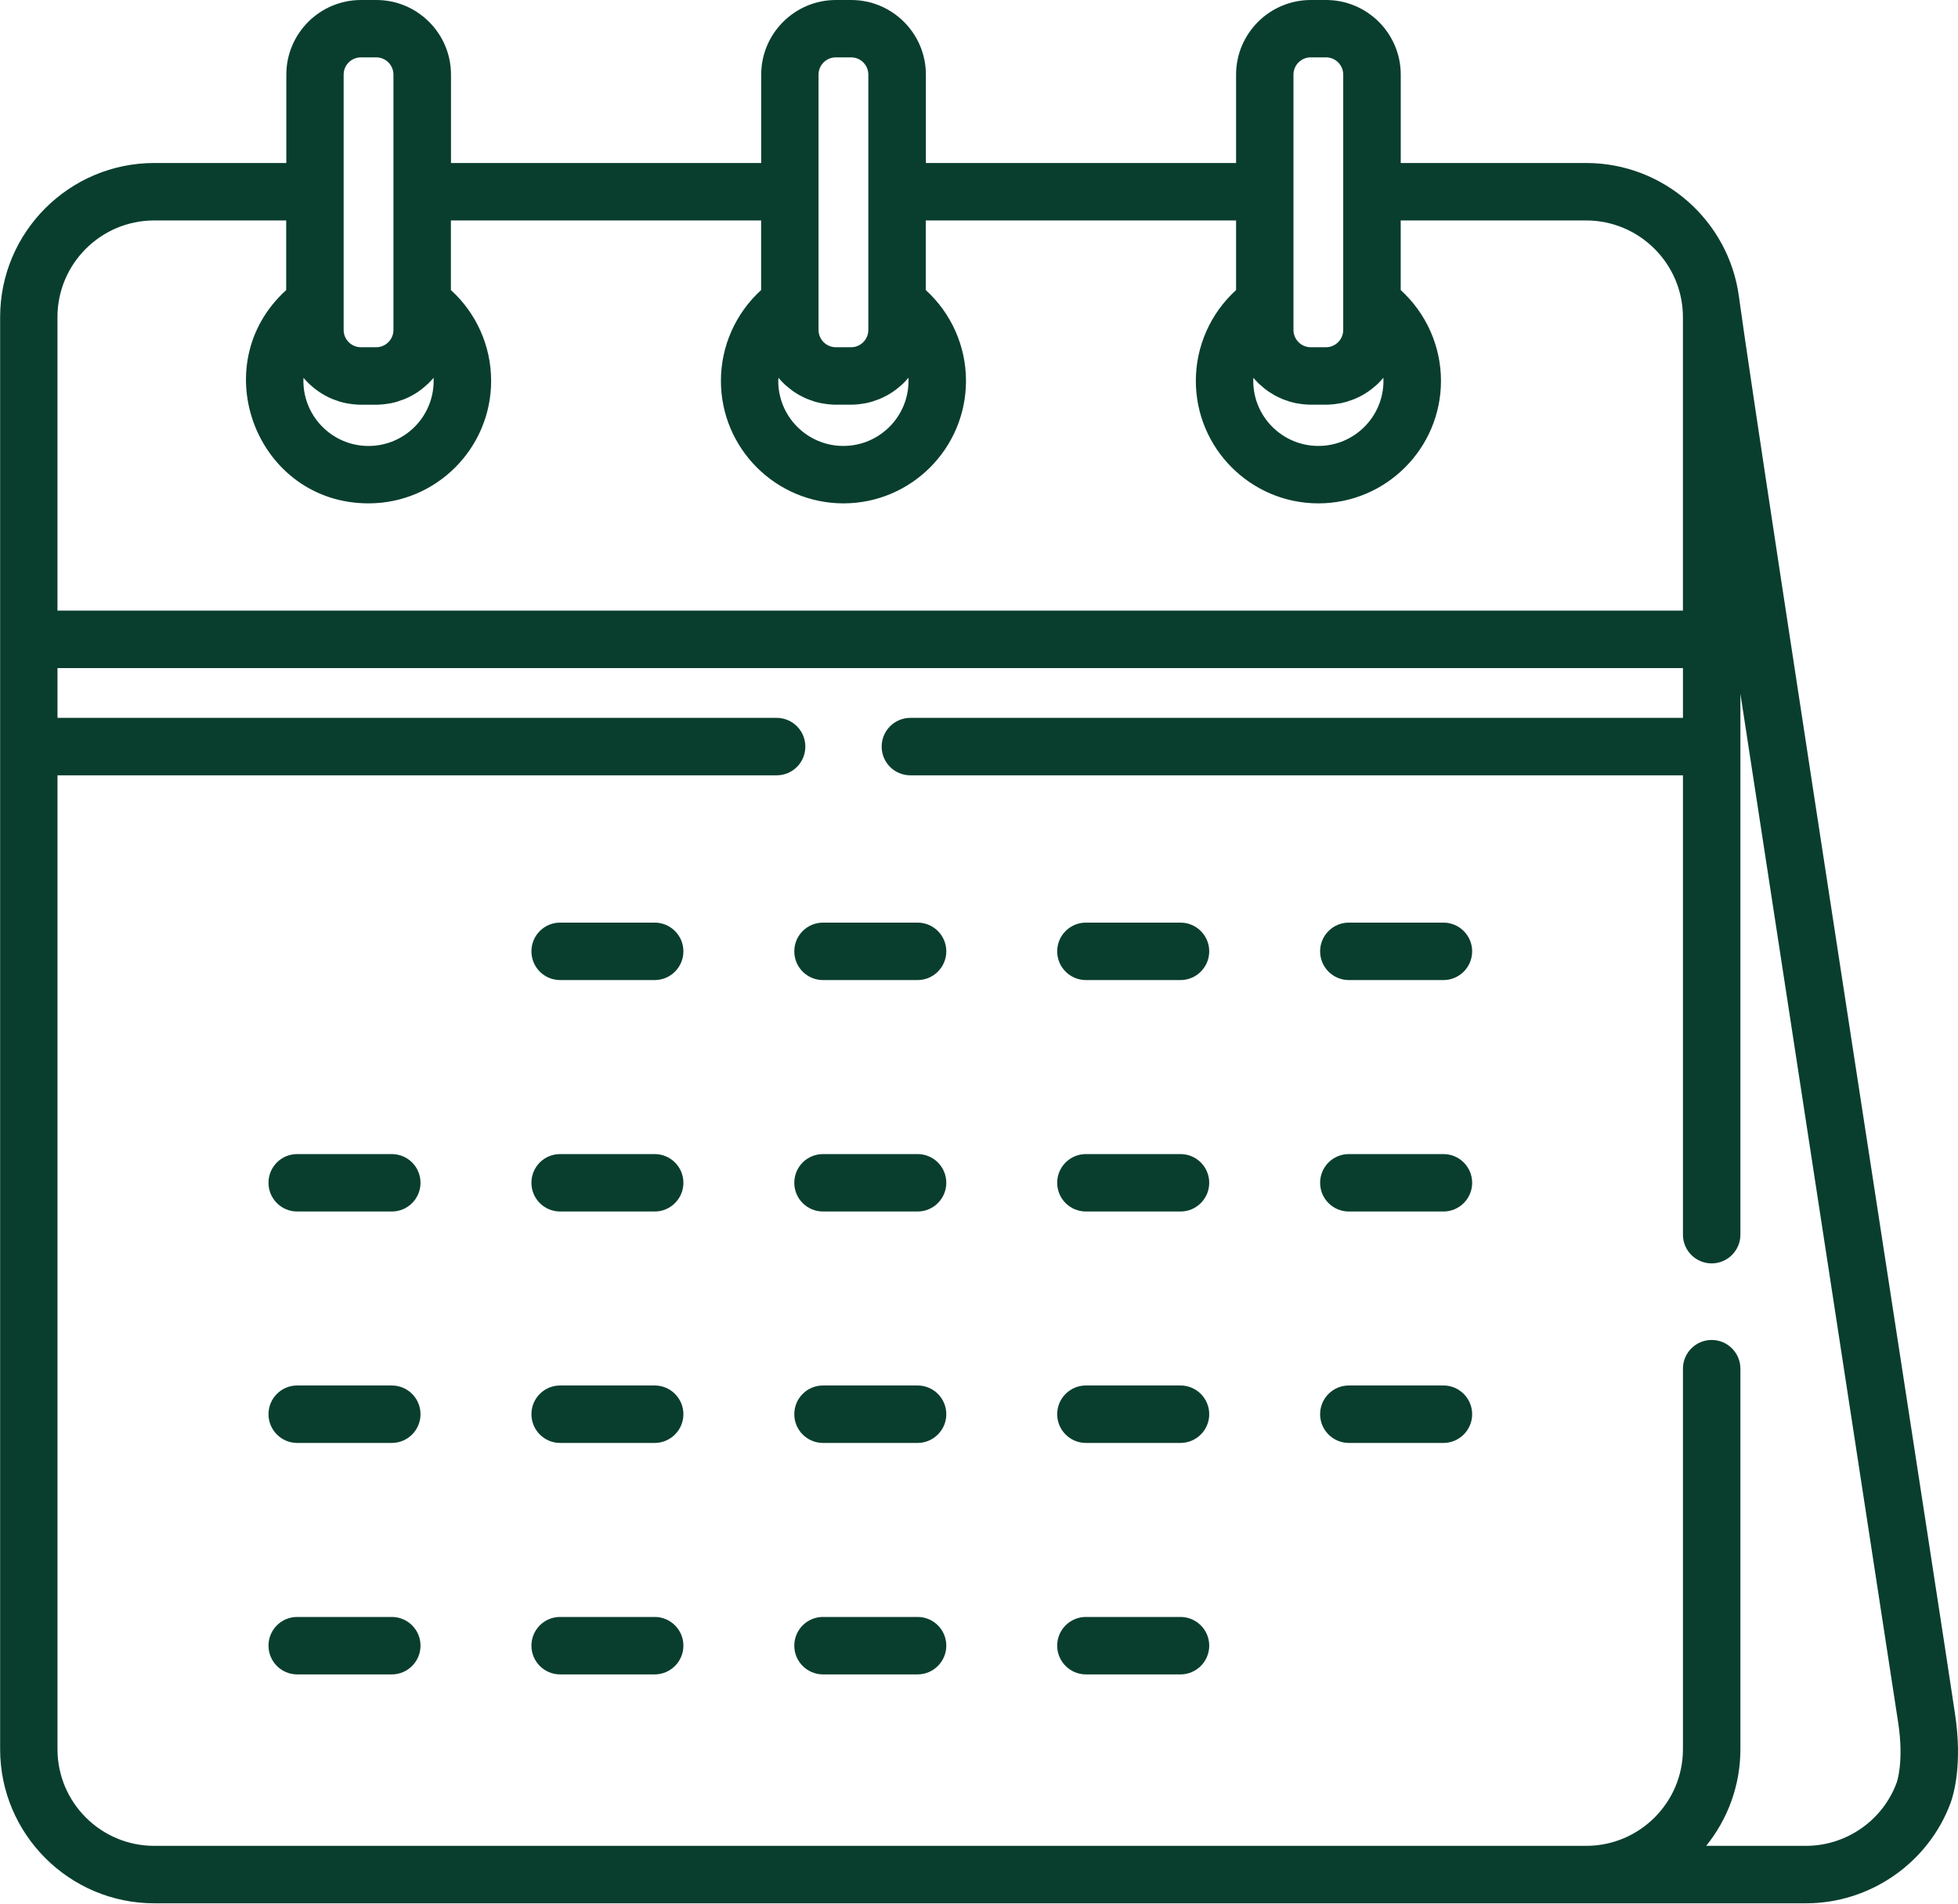
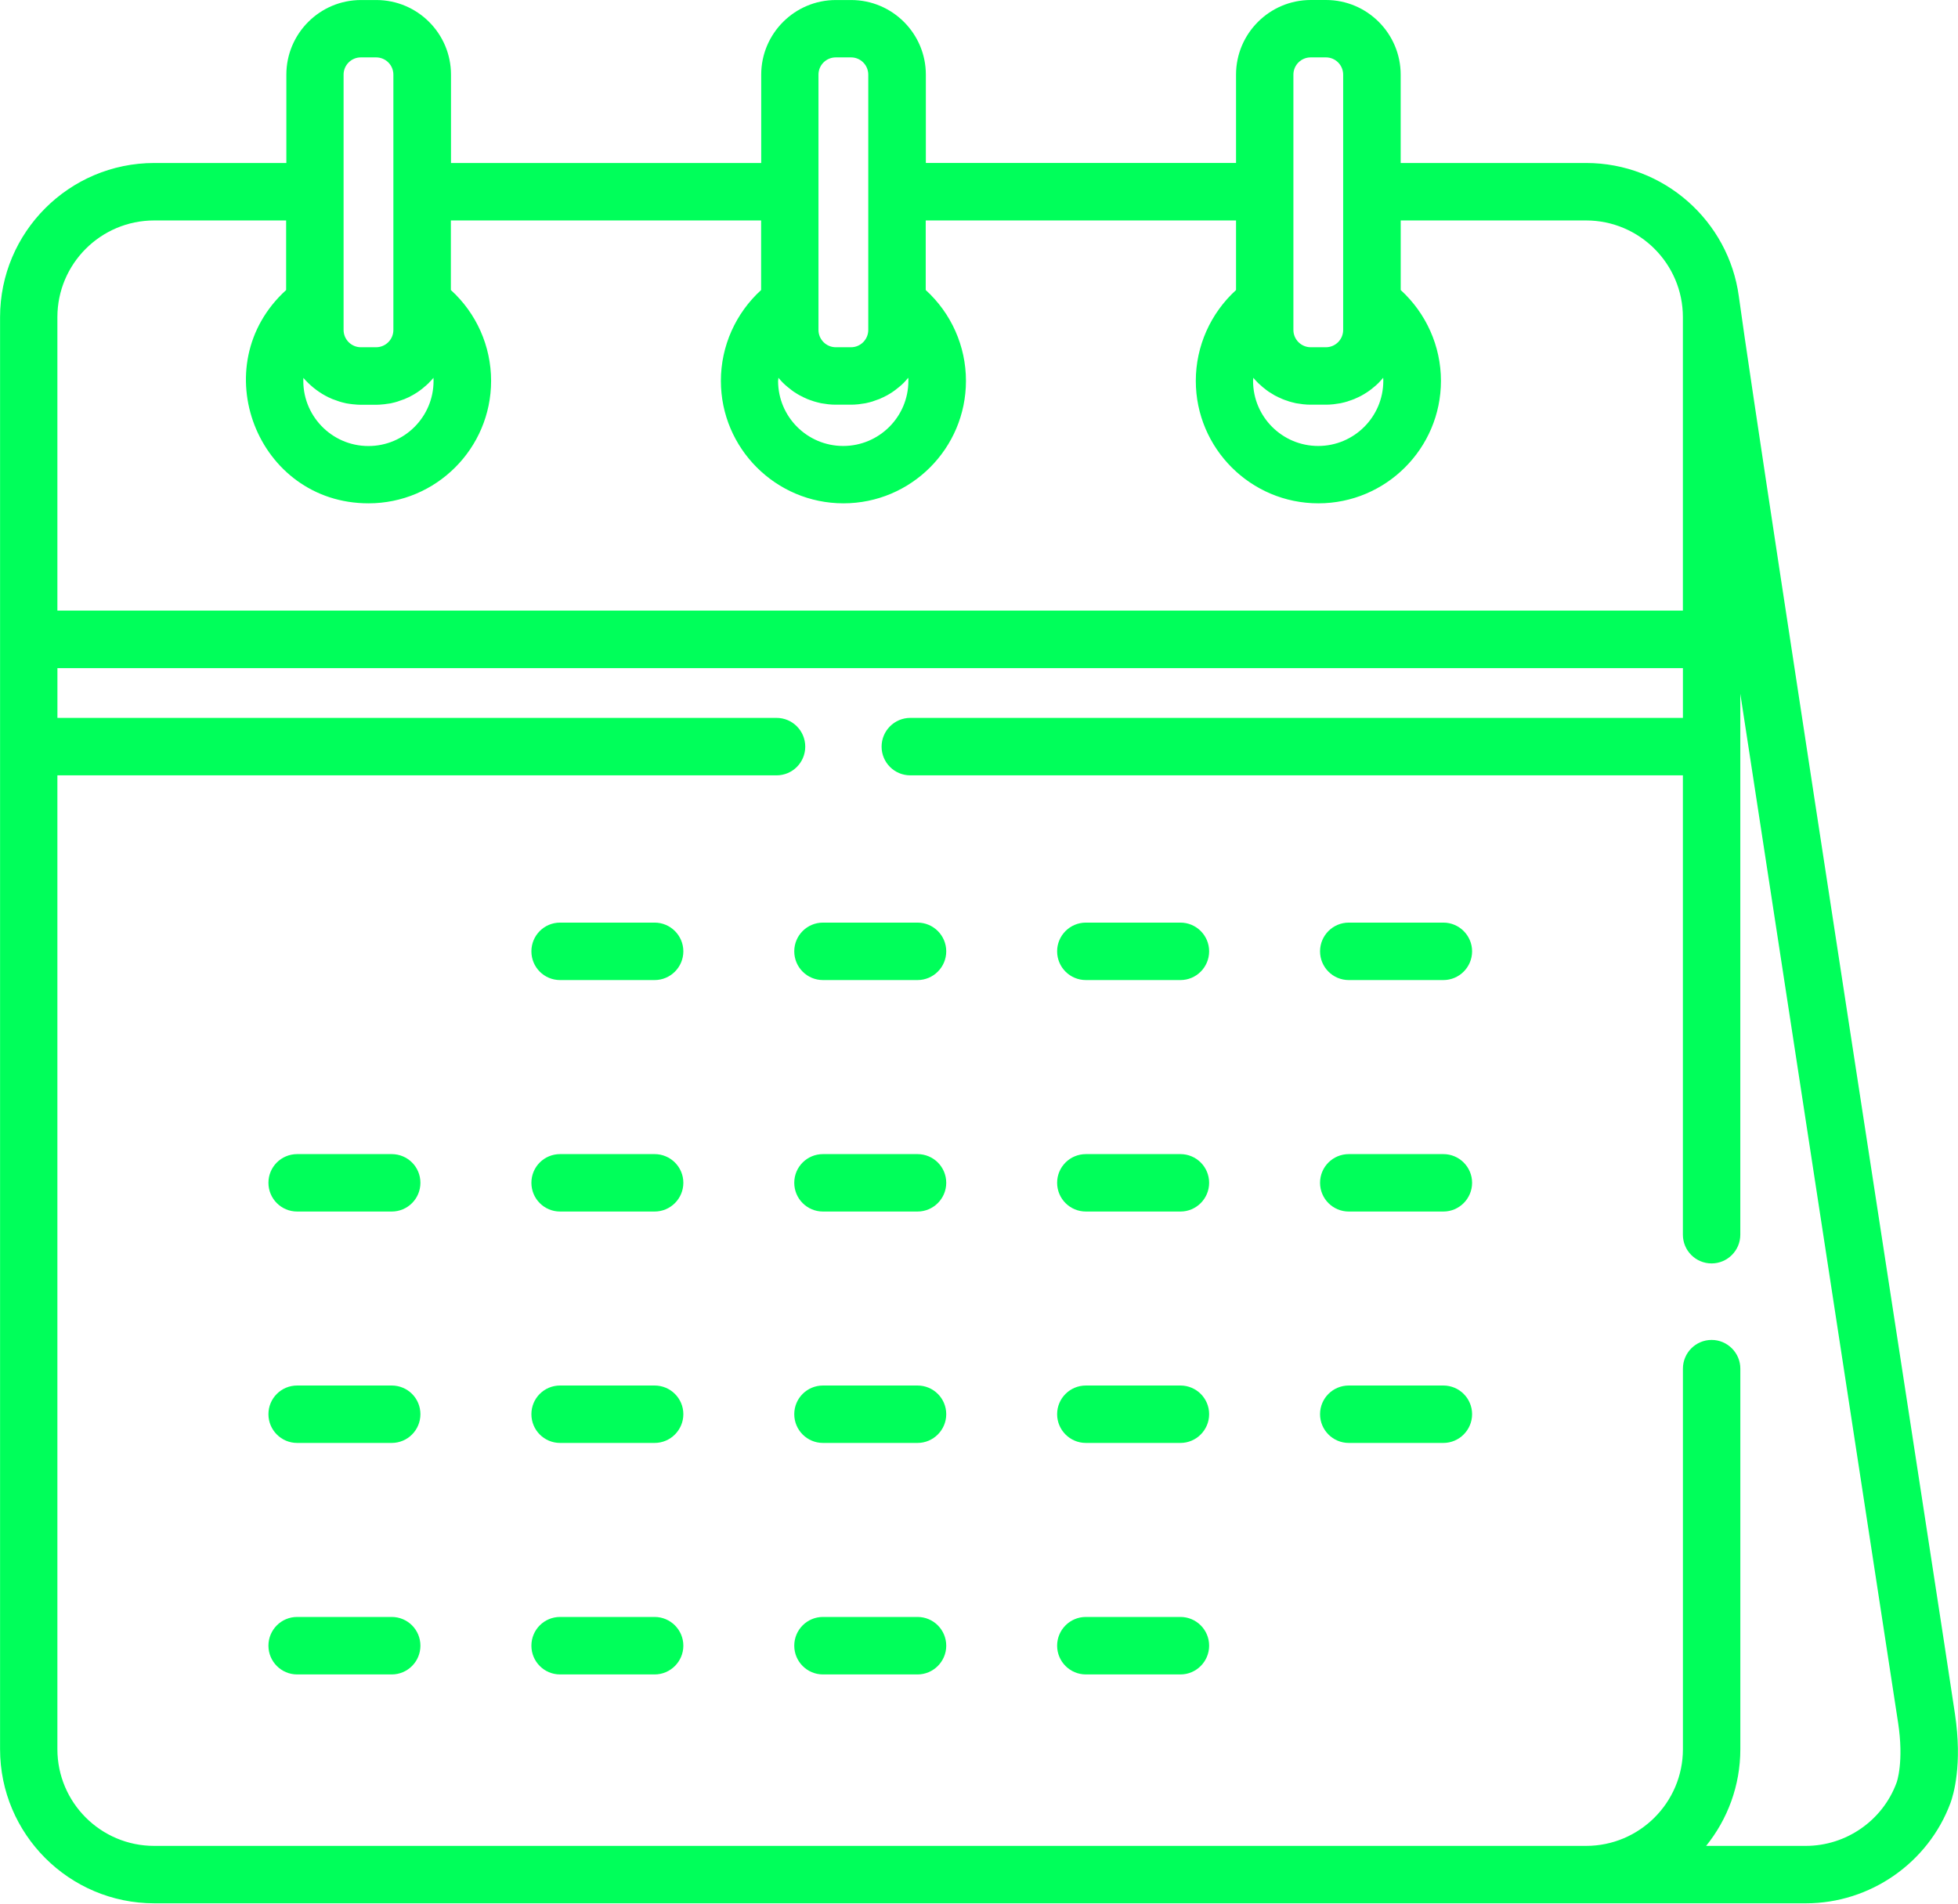
- <svg xmlns="http://www.w3.org/2000/svg" version="1.1" id="Vrstva_1" x="0px" y="0px" width="61.854px" height="60.126px" viewBox="432.461 261.012 61.854 60.126" enable-background="new 432.461 261.012 61.854 60.126" xml:space="preserve">
+ <svg xmlns="http://www.w3.org/2000/svg" version="1.1" id="Vrstva_1" x="0px" y="0px" width="61.854px" height="60.125px" viewBox="0 0 61.854 60.125" enable-background="new 0 0 61.854 60.125" xml:space="preserve">
  <g>
    <g>
      <g>
-         <path fill="#093E2E" d="M494.221,315.154c-0.236-1.666-6.185-40.04-6.827-44.776c-0.321-2.39-2.373-4.217-4.825-4.217h-5.858     v-2.792c0-1.299-1.058-2.357-2.358-2.357h-0.483c-1.301,0-2.361,1.059-2.361,2.357v2.792h-9.799v-2.792     c0-1.299-1.058-2.357-2.36-2.357h-0.482c-1.303,0-2.36,1.059-2.36,2.357v2.792h-9.8v-2.792c0-1.299-1.057-2.357-2.359-2.357     h-0.484c-1.301,0-2.359,1.059-2.359,2.357v2.792h-4.169c-2.688,0-4.872,2.185-4.872,4.869c0,1.384,0,44.553,0,45.239     c0,2.683,2.185,4.868,4.872,4.868c0.806,0,51.233,0,52.177,0c2.029,0,3.864-1.277,4.568-3.174     C494.172,317.712,494.463,316.763,494.221,315.154z M473.322,263.369c0-0.301,0.245-0.545,0.546-0.545h0.483     c0.299,0,0.543,0.244,0.543,0.545v8.066c0,0.3-0.244,0.546-0.543,0.546h-0.483c-0.301,0-0.546-0.246-0.546-0.546V263.369z      M472.055,272.945c0.042,0.051,0.087,0.097,0.133,0.145c0.008,0.007,0.013,0.016,0.021,0.023     c0.049,0.046,0.097,0.089,0.146,0.129c0.01,0.008,0.021,0.016,0.028,0.023c0.051,0.043,0.104,0.082,0.157,0.12     c0.011,0.006,0.019,0.01,0.026,0.016c0.059,0.038,0.117,0.073,0.176,0.107c0.005,0.002,0.008,0.002,0.01,0.004     c0.062,0.034,0.122,0.062,0.187,0.089c0.006,0.004,0.013,0.006,0.021,0.011c0.061,0.025,0.125,0.048,0.191,0.068     c0.01,0.006,0.021,0.008,0.03,0.012c0.066,0.02,0.13,0.035,0.196,0.051c0.012,0.002,0.025,0.004,0.036,0.008     c0.068,0.012,0.135,0.022,0.206,0.03c0.008,0.002,0.018,0.002,0.028,0.002c0.07,0.008,0.146,0.013,0.222,0.013h0.483     c0.074,0,0.148-0.005,0.222-0.013c0.011,0,0.019,0,0.028-0.002c0.069-0.008,0.138-0.019,0.204-0.03     c0.013-0.004,0.026-0.006,0.036-0.008c0.066-0.014,0.132-0.031,0.196-0.051c0.01-0.004,0.022-0.006,0.032-0.012     c0.064-0.021,0.131-0.043,0.191-0.068c0.009-0.005,0.013-0.007,0.021-0.011c0.064-0.027,0.125-0.055,0.187-0.089     c0.002-0.002,0.005-0.002,0.008-0.004c0.061-0.034,0.119-0.069,0.176-0.107c0.01-0.006,0.018-0.01,0.025-0.016     c0.057-0.038,0.107-0.077,0.158-0.12c0.01-0.008,0.018-0.016,0.028-0.023c0.051-0.04,0.099-0.083,0.146-0.129     c0.008-0.008,0.015-0.017,0.022-0.023c0.046-0.048,0.089-0.094,0.129-0.145c0.004,0.032,0.004,0.066,0.004,0.099     c0,1.135-0.923,2.055-2.055,2.055c-1.135,0-2.058-0.92-2.058-2.055C472.053,273.012,472.053,272.978,472.055,272.945z      M458.319,263.369c0-0.301,0.245-0.545,0.546-0.545h0.484c0.299,0,0.543,0.244,0.543,0.545v8.066c0,0.3-0.244,0.546-0.543,0.546     h-0.484c-0.301,0-0.546-0.246-0.546-0.546V263.369z M457.053,272.945c0.041,0.051,0.085,0.097,0.13,0.145     c0.008,0.007,0.016,0.016,0.023,0.023c0.045,0.046,0.095,0.089,0.146,0.129c0.01,0.008,0.019,0.016,0.028,0.023     c0.051,0.043,0.104,0.082,0.157,0.12c0.009,0.006,0.019,0.01,0.025,0.016c0.057,0.038,0.115,0.073,0.177,0.107     c0.002,0.002,0.007,0.002,0.01,0.004c0.059,0.034,0.122,0.062,0.183,0.089c0.009,0.004,0.017,0.006,0.021,0.011     c0.063,0.025,0.128,0.048,0.19,0.068c0.014,0.006,0.024,0.008,0.034,0.012c0.063,0.02,0.13,0.035,0.196,0.051     c0.012,0.002,0.022,0.004,0.036,0.008c0.065,0.012,0.134,0.022,0.204,0.03c0.01,0.002,0.02,0.002,0.026,0.002     c0.074,0.008,0.149,0.013,0.225,0.013h0.482c0.076,0,0.149-0.005,0.224-0.013c0.009,0,0.019,0,0.028-0.002     c0.069-0.008,0.138-0.019,0.204-0.03c0.013-0.004,0.022-0.006,0.036-0.008c0.065-0.014,0.132-0.031,0.196-0.051     c0.01-0.004,0.021-0.006,0.032-0.012c0.064-0.021,0.128-0.043,0.192-0.068c0.008-0.005,0.012-0.007,0.02-0.011     c0.063-0.027,0.125-0.055,0.184-0.089c0.005-0.002,0.007-0.002,0.011-0.004c0.061-0.034,0.119-0.069,0.176-0.107     c0.008-0.006,0.018-0.01,0.024-0.016c0.055-0.038,0.108-0.077,0.159-0.12c0.01-0.008,0.018-0.016,0.028-0.023     c0.051-0.04,0.099-0.083,0.146-0.129c0.007-0.008,0.015-0.017,0.022-0.023c0.046-0.048,0.089-0.094,0.129-0.145     c0.004,0.032,0.004,0.066,0.004,0.099c0,1.135-0.923,2.055-2.058,2.055s-2.057-0.92-2.057-2.055     C457.051,273.012,457.051,272.978,457.053,272.945z M443.317,263.369c0-0.301,0.245-0.545,0.544-0.545h0.484     c0.301,0,0.545,0.244,0.545,0.545c0,1.517,0,6.512,0,8.066c0,0.3-0.244,0.546-0.545,0.546h-0.484     c-0.299,0-0.544-0.246-0.544-0.546C443.317,270.707,443.317,264.146,443.317,263.369z M442.736,273.509     c0.003,0.002,0.006,0.002,0.01,0.004c0.059,0.034,0.121,0.064,0.184,0.089c0.009,0.004,0.014,0.009,0.021,0.011     c0.064,0.025,0.128,0.048,0.191,0.068c0.013,0.006,0.023,0.008,0.033,0.012c0.064,0.02,0.131,0.037,0.197,0.051     c0.01,0.002,0.022,0.004,0.035,0.008c0.066,0.012,0.135,0.022,0.204,0.03c0.01,0.002,0.018,0.002,0.027,0.002     c0.074,0.008,0.148,0.013,0.223,0.013h0.484c0.076,0,0.149-0.005,0.224-0.013c0.009,0,0.019,0,0.025-0.002     c0.072-0.008,0.141-0.019,0.207-0.03c0.013-0.004,0.022-0.006,0.035-0.008c0.066-0.014,0.133-0.031,0.196-0.051     c0.01-0.004,0.021-0.006,0.031-0.012c0.065-0.021,0.13-0.043,0.194-0.068c0.004-0.002,0.012-0.007,0.02-0.011     c0.062-0.024,0.124-0.055,0.183-0.089c0.004,0,0.008-0.002,0.012-0.004c0.061-0.034,0.119-0.069,0.176-0.107     c0.007-0.006,0.017-0.01,0.024-0.016c0.055-0.038,0.107-0.077,0.159-0.12c0.007-0.008,0.017-0.016,0.027-0.023     c0.048-0.04,0.097-0.083,0.146-0.129c0.008-0.008,0.016-0.017,0.02-0.023c0.047-0.048,0.093-0.094,0.134-0.145     c0.002,0.032,0.002,0.066,0.002,0.099c0,1.135-0.923,2.055-2.057,2.055c-1.176,0-2.111-0.986-2.055-2.153     C442.234,273.167,442.474,273.365,442.736,273.509z M434.276,271.03c0-1.685,1.371-3.054,3.057-3.054h4.169v2.199     c-2.612,2.376-0.927,6.738,2.602,6.738c2.136,0,3.872-1.736,3.872-3.87c0-1.099-0.467-2.139-1.271-2.868v-2.199h9.8v2.199     c-0.803,0.731-1.27,1.77-1.27,2.868c0,2.134,1.736,3.87,3.872,3.87c2.135,0,3.87-1.736,3.87-3.87c0-1.099-0.467-2.137-1.27-2.868     v-2.199h9.802v2.199c-0.803,0.731-1.271,1.77-1.271,2.868c0,2.134,1.735,3.87,3.872,3.87c2.134,0,3.872-1.736,3.872-3.87     c0-1.099-0.47-2.137-1.272-2.868v-2.199h5.858c1.685,0,3.057,1.371,3.057,3.054v9.271h-51.349V271.03z M492.377,317.326     c-0.44,1.196-1.592,1.996-2.867,1.996h-3.15c0.675-0.836,1.081-1.899,1.081-3.053v-12.021c0-0.5-0.408-0.907-0.907-0.907     c-0.503,0-0.908,0.407-0.908,0.907v12.021c0,1.685-1.372,3.053-3.057,3.053h-45.235c-1.686,0-3.057-1.368-3.057-3.053v-30.765     h22.718c0.503,0,0.907-0.406,0.907-0.907c0-0.5-0.404-0.908-0.907-0.908h-22.718v-1.572h51.349v1.572h-24.406     c-0.502,0-0.907,0.408-0.907,0.908c0,0.501,0.405,0.907,0.907,0.907h24.406v14.511c0,0.501,0.405,0.907,0.908,0.907     c0.499,0,0.907-0.406,0.907-0.907c0-0.709,0-16.375,0-17.088l4.98,32.474c0.003,0.006,0.003,0.011,0.003,0.016     C492.615,316.669,492.383,317.313,492.377,317.326z" />
+         <path fill="#00FF5A" d="M61.758,54.143c-0.236-1.666-6.185-40.041-6.827-44.777c-0.321-2.39-2.373-4.217-4.825-4.217h-5.858     V2.358C44.247,1.058,43.19,0,41.89,0h-0.483c-1.301,0-2.36,1.059-2.36,2.357v2.791h-9.799V2.358c0-1.3-1.059-2.357-2.36-2.357     h-0.482c-1.303,0-2.359,1.059-2.359,2.357v2.791h-9.8V2.358c0-1.3-1.058-2.357-2.359-2.357h-0.484     c-1.301,0-2.358,1.059-2.358,2.357v2.791H4.874c-2.688,0-4.872,2.186-4.872,4.869c0,1.385,0,44.553,0,45.238     c0,2.684,2.185,4.869,4.872,4.869c0.806,0,51.232,0,52.177,0c2.028,0,3.864-1.277,4.567-3.174     C61.708,56.7,61.999,55.75,61.758,54.143z M40.859,2.358c0-0.302,0.245-0.545,0.546-0.545h0.483c0.299,0,0.543,0.243,0.543,0.545     v8.065c0,0.3-0.244,0.546-0.543,0.546h-0.483c-0.301,0-0.546-0.246-0.546-0.546V2.358z M39.592,11.933     c0.042,0.052,0.087,0.097,0.133,0.146c0.008,0.007,0.013,0.016,0.021,0.022c0.05,0.046,0.098,0.089,0.146,0.13     c0.01,0.008,0.021,0.016,0.028,0.022c0.051,0.043,0.104,0.082,0.157,0.12c0.011,0.006,0.019,0.01,0.025,0.016     c0.059,0.038,0.117,0.073,0.176,0.107c0.006,0.002,0.008,0.002,0.01,0.004c0.063,0.033,0.123,0.063,0.188,0.089     c0.006,0.004,0.013,0.006,0.021,0.011c0.061,0.025,0.125,0.049,0.19,0.068c0.01,0.006,0.021,0.008,0.03,0.012     c0.066,0.02,0.13,0.035,0.196,0.051c0.012,0.002,0.024,0.004,0.036,0.008c0.067,0.012,0.135,0.022,0.205,0.03     c0.009,0.003,0.019,0.003,0.028,0.003c0.07,0.008,0.146,0.012,0.222,0.012h0.483c0.074,0,0.147-0.004,0.222-0.012     c0.012,0,0.02,0,0.028-0.003c0.069-0.008,0.138-0.019,0.204-0.03c0.013-0.004,0.025-0.006,0.036-0.008     c0.065-0.014,0.132-0.031,0.196-0.051c0.01-0.004,0.021-0.006,0.031-0.012c0.064-0.021,0.131-0.043,0.191-0.068     c0.009-0.005,0.013-0.007,0.021-0.011c0.064-0.026,0.125-0.056,0.188-0.089c0.002-0.002,0.005-0.002,0.008-0.004     c0.062-0.034,0.119-0.069,0.176-0.107c0.011-0.006,0.019-0.01,0.025-0.016c0.057-0.038,0.106-0.077,0.158-0.12     c0.01-0.009,0.018-0.017,0.027-0.022c0.052-0.041,0.1-0.084,0.146-0.13c0.008-0.008,0.015-0.017,0.021-0.022     c0.046-0.049,0.089-0.094,0.13-0.146c0.004,0.032,0.004,0.066,0.004,0.099c0,1.136-0.924,2.056-2.056,2.056     c-1.135,0-2.058-0.92-2.058-2.056C39.59,12,39.59,11.966,39.592,11.933z M25.856,2.358c0-0.302,0.245-0.545,0.546-0.545h0.484     c0.299,0,0.543,0.243,0.543,0.545v8.065c0,0.3-0.244,0.546-0.543,0.546h-0.484c-0.301,0-0.546-0.246-0.546-0.546V2.358z      M24.59,11.933c0.041,0.052,0.085,0.097,0.13,0.146c0.008,0.007,0.016,0.016,0.023,0.022c0.045,0.046,0.095,0.089,0.146,0.13     c0.01,0.008,0.019,0.016,0.028,0.022c0.051,0.043,0.104,0.082,0.156,0.12c0.01,0.006,0.02,0.01,0.025,0.016     c0.057,0.038,0.115,0.073,0.177,0.107c0.002,0.002,0.007,0.002,0.011,0.004c0.059,0.033,0.121,0.063,0.183,0.089     c0.009,0.004,0.017,0.006,0.021,0.011c0.063,0.025,0.129,0.049,0.19,0.068c0.014,0.006,0.024,0.008,0.034,0.012     c0.063,0.02,0.13,0.035,0.195,0.051c0.013,0.002,0.022,0.004,0.036,0.008c0.065,0.012,0.135,0.022,0.204,0.03     c0.01,0.003,0.021,0.003,0.026,0.003c0.074,0.008,0.149,0.012,0.225,0.012h0.482c0.076,0,0.149-0.004,0.224-0.012     c0.01,0,0.02,0,0.028-0.003c0.069-0.008,0.138-0.019,0.204-0.03c0.013-0.004,0.021-0.006,0.036-0.008     c0.064-0.014,0.132-0.031,0.196-0.051c0.01-0.004,0.021-0.006,0.031-0.012c0.064-0.021,0.128-0.043,0.192-0.068     c0.008-0.005,0.012-0.007,0.02-0.011c0.063-0.026,0.125-0.056,0.185-0.089c0.005-0.002,0.007-0.002,0.011-0.004     c0.062-0.034,0.119-0.069,0.176-0.107c0.008-0.006,0.019-0.01,0.024-0.016c0.055-0.038,0.107-0.077,0.158-0.12     c0.011-0.009,0.019-0.017,0.028-0.022c0.052-0.041,0.1-0.084,0.146-0.13c0.007-0.008,0.015-0.017,0.021-0.022     c0.046-0.049,0.089-0.094,0.129-0.146c0.005,0.032,0.005,0.066,0.005,0.099c0,1.136-0.924,2.056-2.059,2.056     s-2.057-0.92-2.057-2.056C24.588,12,24.588,11.966,24.59,11.933z M10.854,2.358c0-0.302,0.245-0.545,0.544-0.545h0.484     c0.301,0,0.545,0.243,0.545,0.545c0,1.516,0,6.512,0,8.065c0,0.3-0.244,0.546-0.545,0.546h-0.484     c-0.299,0-0.544-0.246-0.544-0.546C10.854,9.696,10.854,3.134,10.854,2.358z M10.273,12.497c0.003,0.003,0.006,0.003,0.01,0.005     c0.06,0.034,0.121,0.063,0.185,0.089c0.009,0.004,0.014,0.009,0.021,0.011c0.064,0.025,0.128,0.048,0.191,0.068     c0.013,0.006,0.023,0.008,0.033,0.012c0.063,0.021,0.131,0.037,0.196,0.052c0.011,0.002,0.022,0.004,0.035,0.008     c0.066,0.012,0.136,0.021,0.204,0.029c0.01,0.002,0.019,0.002,0.027,0.002c0.074,0.008,0.147,0.014,0.223,0.014h0.484     c0.076,0,0.148-0.006,0.224-0.014c0.009,0,0.02,0,0.025-0.002c0.071-0.008,0.141-0.02,0.207-0.029     c0.013-0.004,0.021-0.006,0.034-0.008c0.066-0.015,0.134-0.031,0.196-0.052c0.011-0.004,0.021-0.006,0.031-0.012     c0.065-0.021,0.13-0.043,0.194-0.068c0.004-0.002,0.012-0.007,0.02-0.011c0.063-0.023,0.124-0.055,0.184-0.089     c0.004,0,0.008-0.003,0.012-0.005c0.061-0.033,0.119-0.068,0.176-0.106c0.007-0.006,0.018-0.01,0.024-0.016     c0.055-0.038,0.106-0.077,0.159-0.12c0.007-0.008,0.017-0.016,0.026-0.023c0.048-0.039,0.097-0.082,0.146-0.129     c0.008-0.008,0.016-0.017,0.02-0.023c0.047-0.047,0.093-0.094,0.134-0.145c0.002,0.032,0.002,0.066,0.002,0.1     c0,1.135-0.923,2.055-2.057,2.055c-1.176,0-2.111-0.986-2.055-2.153C9.771,12.155,10.011,12.354,10.273,12.497z M1.813,10.018     c0-1.685,1.371-3.054,3.058-3.054h4.168v2.198c-2.611,2.377-0.927,6.738,2.603,6.738c2.136,0,3.872-1.735,3.872-3.869     c0-1.1-0.467-2.14-1.271-2.869V6.964h9.801v2.198c-0.804,0.732-1.271,1.771-1.271,2.869c0,2.134,1.736,3.869,3.872,3.869     c2.135,0,3.87-1.735,3.87-3.869c0-1.1-0.467-2.137-1.271-2.869V6.964h9.803v2.198c-0.803,0.732-1.271,1.771-1.271,2.869     c0,2.134,1.735,3.869,3.872,3.869c2.134,0,3.872-1.735,3.872-3.869c0-1.1-0.47-2.137-1.271-2.869V6.964h5.857     c1.686,0,3.057,1.371,3.057,3.054v9.271H1.813V10.018L1.813,10.018z M59.913,56.315c-0.439,1.195-1.592,1.996-2.866,1.996h-3.15     c0.675-0.836,1.081-1.9,1.081-3.055v-12.02c0-0.5-0.408-0.908-0.907-0.908c-0.503,0-0.907,0.408-0.907,0.908v12.02     c0,1.686-1.372,3.055-3.058,3.055H4.87c-1.686,0-3.057-1.369-3.057-3.055V24.493h22.718c0.503,0,0.907-0.406,0.907-0.907     c0-0.5-0.404-0.908-0.907-0.908H1.814v-1.571h51.35v1.571H28.757c-0.502,0-0.907,0.408-0.907,0.908     c0,0.501,0.405,0.907,0.907,0.907h24.406v14.51c0,0.502,0.404,0.908,0.907,0.908c0.499,0,0.907-0.406,0.907-0.908     c0-0.709,0-16.374,0-17.088l4.98,32.475c0.003,0.006,0.003,0.012,0.003,0.016C60.152,55.657,59.92,56.301,59.913,56.315z" />
      </g>
    </g>
    <g>
      <g>
-         <path fill="#093E2E" d="M453.143,290.157h-2.987c-0.503,0-0.907,0.407-0.907,0.907c0,0.502,0.404,0.908,0.907,0.908h2.987     c0.499,0,0.907-0.406,0.907-0.908C454.05,290.564,453.642,290.157,453.143,290.157z" />
+         <path fill="#00FF5A" d="M20.68,29.145h-2.987c-0.503,0-0.906,0.407-0.906,0.907c0,0.502,0.403,0.908,0.906,0.908h2.987     c0.499,0,0.907-0.406,0.907-0.908C21.587,29.552,21.179,29.145,20.68,29.145z" />
      </g>
    </g>
    <g>
      <g>
-         <path fill="#093E2E" d="M461.448,290.157h-2.987c-0.503,0-0.908,0.407-0.908,0.907c0,0.502,0.405,0.908,0.908,0.908h2.987     c0.499,0,0.907-0.406,0.907-0.908C462.355,290.564,461.949,290.157,461.448,290.157z" />
+         <path fill="#00FF5A" d="M28.985,29.145h-2.987c-0.502,0-0.907,0.407-0.907,0.907c0,0.502,0.405,0.908,0.907,0.908h2.987     c0.499,0,0.907-0.406,0.907-0.908C29.892,29.552,29.486,29.145,28.985,29.145z" />
      </g>
    </g>
    <g>
      <g>
-         <path fill="#093E2E" d="M469.754,290.157h-2.987c-0.503,0-0.909,0.407-0.909,0.907c0,0.502,0.406,0.908,0.909,0.908h2.987     c0.499,0,0.907-0.406,0.907-0.908C470.661,290.564,470.253,290.157,469.754,290.157z" />
+         <path fill="#00FF5A" d="M37.291,29.145h-2.987c-0.503,0-0.909,0.407-0.909,0.907c0,0.502,0.406,0.908,0.909,0.908h2.987     c0.499,0,0.906-0.406,0.906-0.908C38.198,29.552,37.79,29.145,37.291,29.145z" />
      </g>
    </g>
    <g>
      <g>
-         <path fill="#093E2E" d="M478.06,290.157h-2.989c-0.501,0-0.907,0.407-0.907,0.907c0,0.502,0.406,0.908,0.907,0.908h2.989     c0.499,0,0.907-0.406,0.907-0.908C478.967,290.564,478.559,290.157,478.06,290.157z" />
+         <path fill="#00FF5A" d="M45.597,29.145h-2.989c-0.501,0-0.907,0.407-0.907,0.907c0,0.502,0.406,0.908,0.907,0.908h2.989     c0.499,0,0.907-0.406,0.907-0.908C46.504,29.552,46.096,29.145,45.597,29.145z" />
      </g>
    </g>
    <g>
      <g>
-         <path fill="#093E2E" d="M444.837,297.469h-2.987c-0.502,0-0.907,0.404-0.907,0.907c0,0.502,0.405,0.907,0.907,0.907h2.987     c0.503,0,0.908-0.405,0.908-0.907C445.745,297.873,445.34,297.469,444.837,297.469z" />
+         <path fill="#00FF5A" d="M12.374,36.458H9.387c-0.502,0-0.907,0.404-0.907,0.906s0.405,0.908,0.907,0.908h2.987     c0.503,0,0.907-0.406,0.907-0.908S12.877,36.458,12.374,36.458z" />
      </g>
    </g>
    <g>
      <g>
-         <path fill="#093E2E" d="M453.143,297.469h-2.987c-0.503,0-0.907,0.404-0.907,0.907c0,0.502,0.404,0.907,0.907,0.907h2.987     c0.499,0,0.907-0.405,0.907-0.907C454.05,297.873,453.642,297.469,453.143,297.469z" />
+         <path fill="#00FF5A" d="M20.68,36.458h-2.987c-0.503,0-0.906,0.404-0.906,0.906s0.403,0.908,0.906,0.908h2.987     c0.499,0,0.907-0.406,0.907-0.908S21.179,36.458,20.68,36.458z" />
      </g>
    </g>
    <g>
      <g>
-         <path fill="#093E2E" d="M461.448,297.469h-2.987c-0.503,0-0.908,0.404-0.908,0.907c0,0.502,0.405,0.907,0.908,0.907h2.987     c0.499,0,0.907-0.405,0.907-0.907C462.355,297.873,461.949,297.469,461.448,297.469z" />
+         <path fill="#00FF5A" d="M28.985,36.458h-2.987c-0.502,0-0.907,0.404-0.907,0.906s0.405,0.908,0.907,0.908h2.987     c0.499,0,0.907-0.406,0.907-0.908S29.486,36.458,28.985,36.458z" />
      </g>
    </g>
    <g>
      <g>
-         <path fill="#093E2E" d="M469.754,297.469h-2.987c-0.503,0-0.909,0.404-0.909,0.907c0,0.502,0.406,0.907,0.909,0.907h2.987     c0.499,0,0.907-0.405,0.907-0.907C470.661,297.873,470.253,297.469,469.754,297.469z" />
+         <path fill="#00FF5A" d="M37.291,36.458h-2.987c-0.503,0-0.909,0.404-0.909,0.906s0.406,0.908,0.909,0.908h2.987     c0.499,0,0.906-0.406,0.906-0.908S37.79,36.458,37.291,36.458z" />
      </g>
    </g>
    <g>
      <g>
-         <path fill="#093E2E" d="M478.06,297.469h-2.989c-0.501,0-0.907,0.404-0.907,0.907c0,0.502,0.406,0.907,0.907,0.907h2.989     c0.499,0,0.907-0.405,0.907-0.907C478.967,297.873,478.559,297.469,478.06,297.469z" />
+         <path fill="#00FF5A" d="M45.597,36.458h-2.989c-0.501,0-0.907,0.404-0.907,0.906s0.406,0.908,0.907,0.908h2.989     c0.499,0,0.907-0.406,0.907-0.908S46.096,36.458,45.597,36.458z" />
      </g>
    </g>
    <g>
      <g>
-         <path fill="#093E2E" d="M444.837,304.779h-2.987c-0.502,0-0.907,0.405-0.907,0.908c0,0.499,0.405,0.907,0.907,0.907h2.987     c0.503,0,0.908-0.408,0.908-0.907C445.745,305.185,445.34,304.779,444.837,304.779z" />
+         <path fill="#00FF5A" d="M12.374,43.768H9.387c-0.502,0-0.907,0.404-0.907,0.906c0,0.5,0.405,0.908,0.907,0.908h2.987     c0.503,0,0.907-0.408,0.907-0.908C13.281,44.172,12.877,43.768,12.374,43.768z" />
      </g>
    </g>
    <g>
      <g>
-         <path fill="#093E2E" d="M453.143,304.779h-2.987c-0.503,0-0.907,0.405-0.907,0.908c0,0.499,0.404,0.907,0.907,0.907h2.987     c0.499,0,0.907-0.408,0.907-0.907C454.05,305.185,453.642,304.779,453.143,304.779z" />
+         <path fill="#00FF5A" d="M20.68,43.768h-2.987c-0.503,0-0.906,0.404-0.906,0.906c0,0.5,0.403,0.908,0.906,0.908h2.987     c0.499,0,0.907-0.408,0.907-0.908C21.587,44.172,21.179,43.768,20.68,43.768z" />
      </g>
    </g>
    <g>
      <g>
-         <path fill="#093E2E" d="M461.448,304.779h-2.987c-0.503,0-0.908,0.405-0.908,0.908c0,0.499,0.405,0.907,0.908,0.907h2.987     c0.499,0,0.907-0.408,0.907-0.907C462.355,305.185,461.949,304.779,461.448,304.779z" />
+         <path fill="#00FF5A" d="M28.985,43.768h-2.987c-0.502,0-0.907,0.404-0.907,0.906c0,0.5,0.405,0.908,0.907,0.908h2.987     c0.499,0,0.907-0.408,0.907-0.908C29.892,44.172,29.486,43.768,28.985,43.768z" />
      </g>
    </g>
    <g>
      <g>
-         <path fill="#093E2E" d="M469.754,304.779h-2.987c-0.503,0-0.909,0.405-0.909,0.908c0,0.499,0.406,0.907,0.909,0.907h2.987     c0.499,0,0.907-0.408,0.907-0.907C470.661,305.185,470.253,304.779,469.754,304.779z" />
+         <path fill="#00FF5A" d="M37.291,43.768h-2.987c-0.503,0-0.909,0.404-0.909,0.906c0,0.5,0.406,0.908,0.909,0.908h2.987     c0.499,0,0.906-0.408,0.906-0.908C38.198,44.172,37.79,43.768,37.291,43.768z" />
      </g>
    </g>
    <g>
      <g>
-         <path fill="#093E2E" d="M478.06,304.779h-2.989c-0.501,0-0.907,0.405-0.907,0.908c0,0.499,0.406,0.907,0.907,0.907h2.989     c0.499,0,0.907-0.408,0.907-0.907C478.967,305.185,478.559,304.779,478.06,304.779z" />
+         <path fill="#00FF5A" d="M45.597,43.768h-2.989c-0.501,0-0.907,0.404-0.907,0.906c0,0.5,0.406,0.908,0.907,0.908h2.989     c0.499,0,0.907-0.408,0.907-0.908C46.504,44.172,46.096,43.768,45.597,43.768z" />
      </g>
    </g>
    <g>
      <g>
-         <path fill="#093E2E" d="M444.837,312.091h-2.987c-0.502,0-0.907,0.405-0.907,0.907c0,0.5,0.405,0.908,0.907,0.908h2.987     c0.503,0,0.908-0.408,0.908-0.908C445.745,312.496,445.34,312.091,444.837,312.091z" />
+         <path fill="#00FF5A" d="M12.374,51.079H9.387c-0.502,0-0.907,0.406-0.907,0.908c0,0.5,0.405,0.908,0.907,0.908h2.987     c0.503,0,0.907-0.408,0.907-0.908C13.281,51.485,12.877,51.079,12.374,51.079z" />
      </g>
    </g>
    <g>
      <g>
-         <path fill="#093E2E" d="M453.143,312.091h-2.987c-0.503,0-0.907,0.405-0.907,0.907c0,0.5,0.404,0.908,0.907,0.908h2.987     c0.499,0,0.907-0.408,0.907-0.908C454.05,312.496,453.642,312.091,453.143,312.091z" />
+         <path fill="#00FF5A" d="M20.68,51.079h-2.987c-0.503,0-0.906,0.406-0.906,0.908c0,0.5,0.403,0.908,0.906,0.908h2.987     c0.499,0,0.907-0.408,0.907-0.908C21.587,51.485,21.179,51.079,20.68,51.079z" />
      </g>
    </g>
    <g>
      <g>
-         <path fill="#093E2E" d="M461.448,312.091h-2.987c-0.503,0-0.908,0.405-0.908,0.907c0,0.5,0.405,0.908,0.908,0.908h2.987     c0.499,0,0.907-0.408,0.907-0.908C462.355,312.496,461.949,312.091,461.448,312.091z" />
+         <path fill="#00FF5A" d="M28.985,51.079h-2.987c-0.502,0-0.907,0.406-0.907,0.908c0,0.5,0.405,0.908,0.907,0.908h2.987     c0.499,0,0.907-0.408,0.907-0.908C29.892,51.485,29.486,51.079,28.985,51.079z" />
      </g>
    </g>
    <g>
      <g>
-         <path fill="#093E2E" d="M469.754,312.091h-2.987c-0.503,0-0.909,0.405-0.909,0.907c0,0.5,0.406,0.908,0.909,0.908h2.987     c0.499,0,0.907-0.408,0.907-0.908C470.661,312.496,470.253,312.091,469.754,312.091z" />
+         <path fill="#00FF5A" d="M37.291,51.079h-2.987c-0.503,0-0.909,0.406-0.909,0.908c0,0.5,0.406,0.908,0.909,0.908h2.987     c0.499,0,0.906-0.408,0.906-0.908C38.198,51.485,37.79,51.079,37.291,51.079z" />
      </g>
    </g>
  </g>
</svg>
